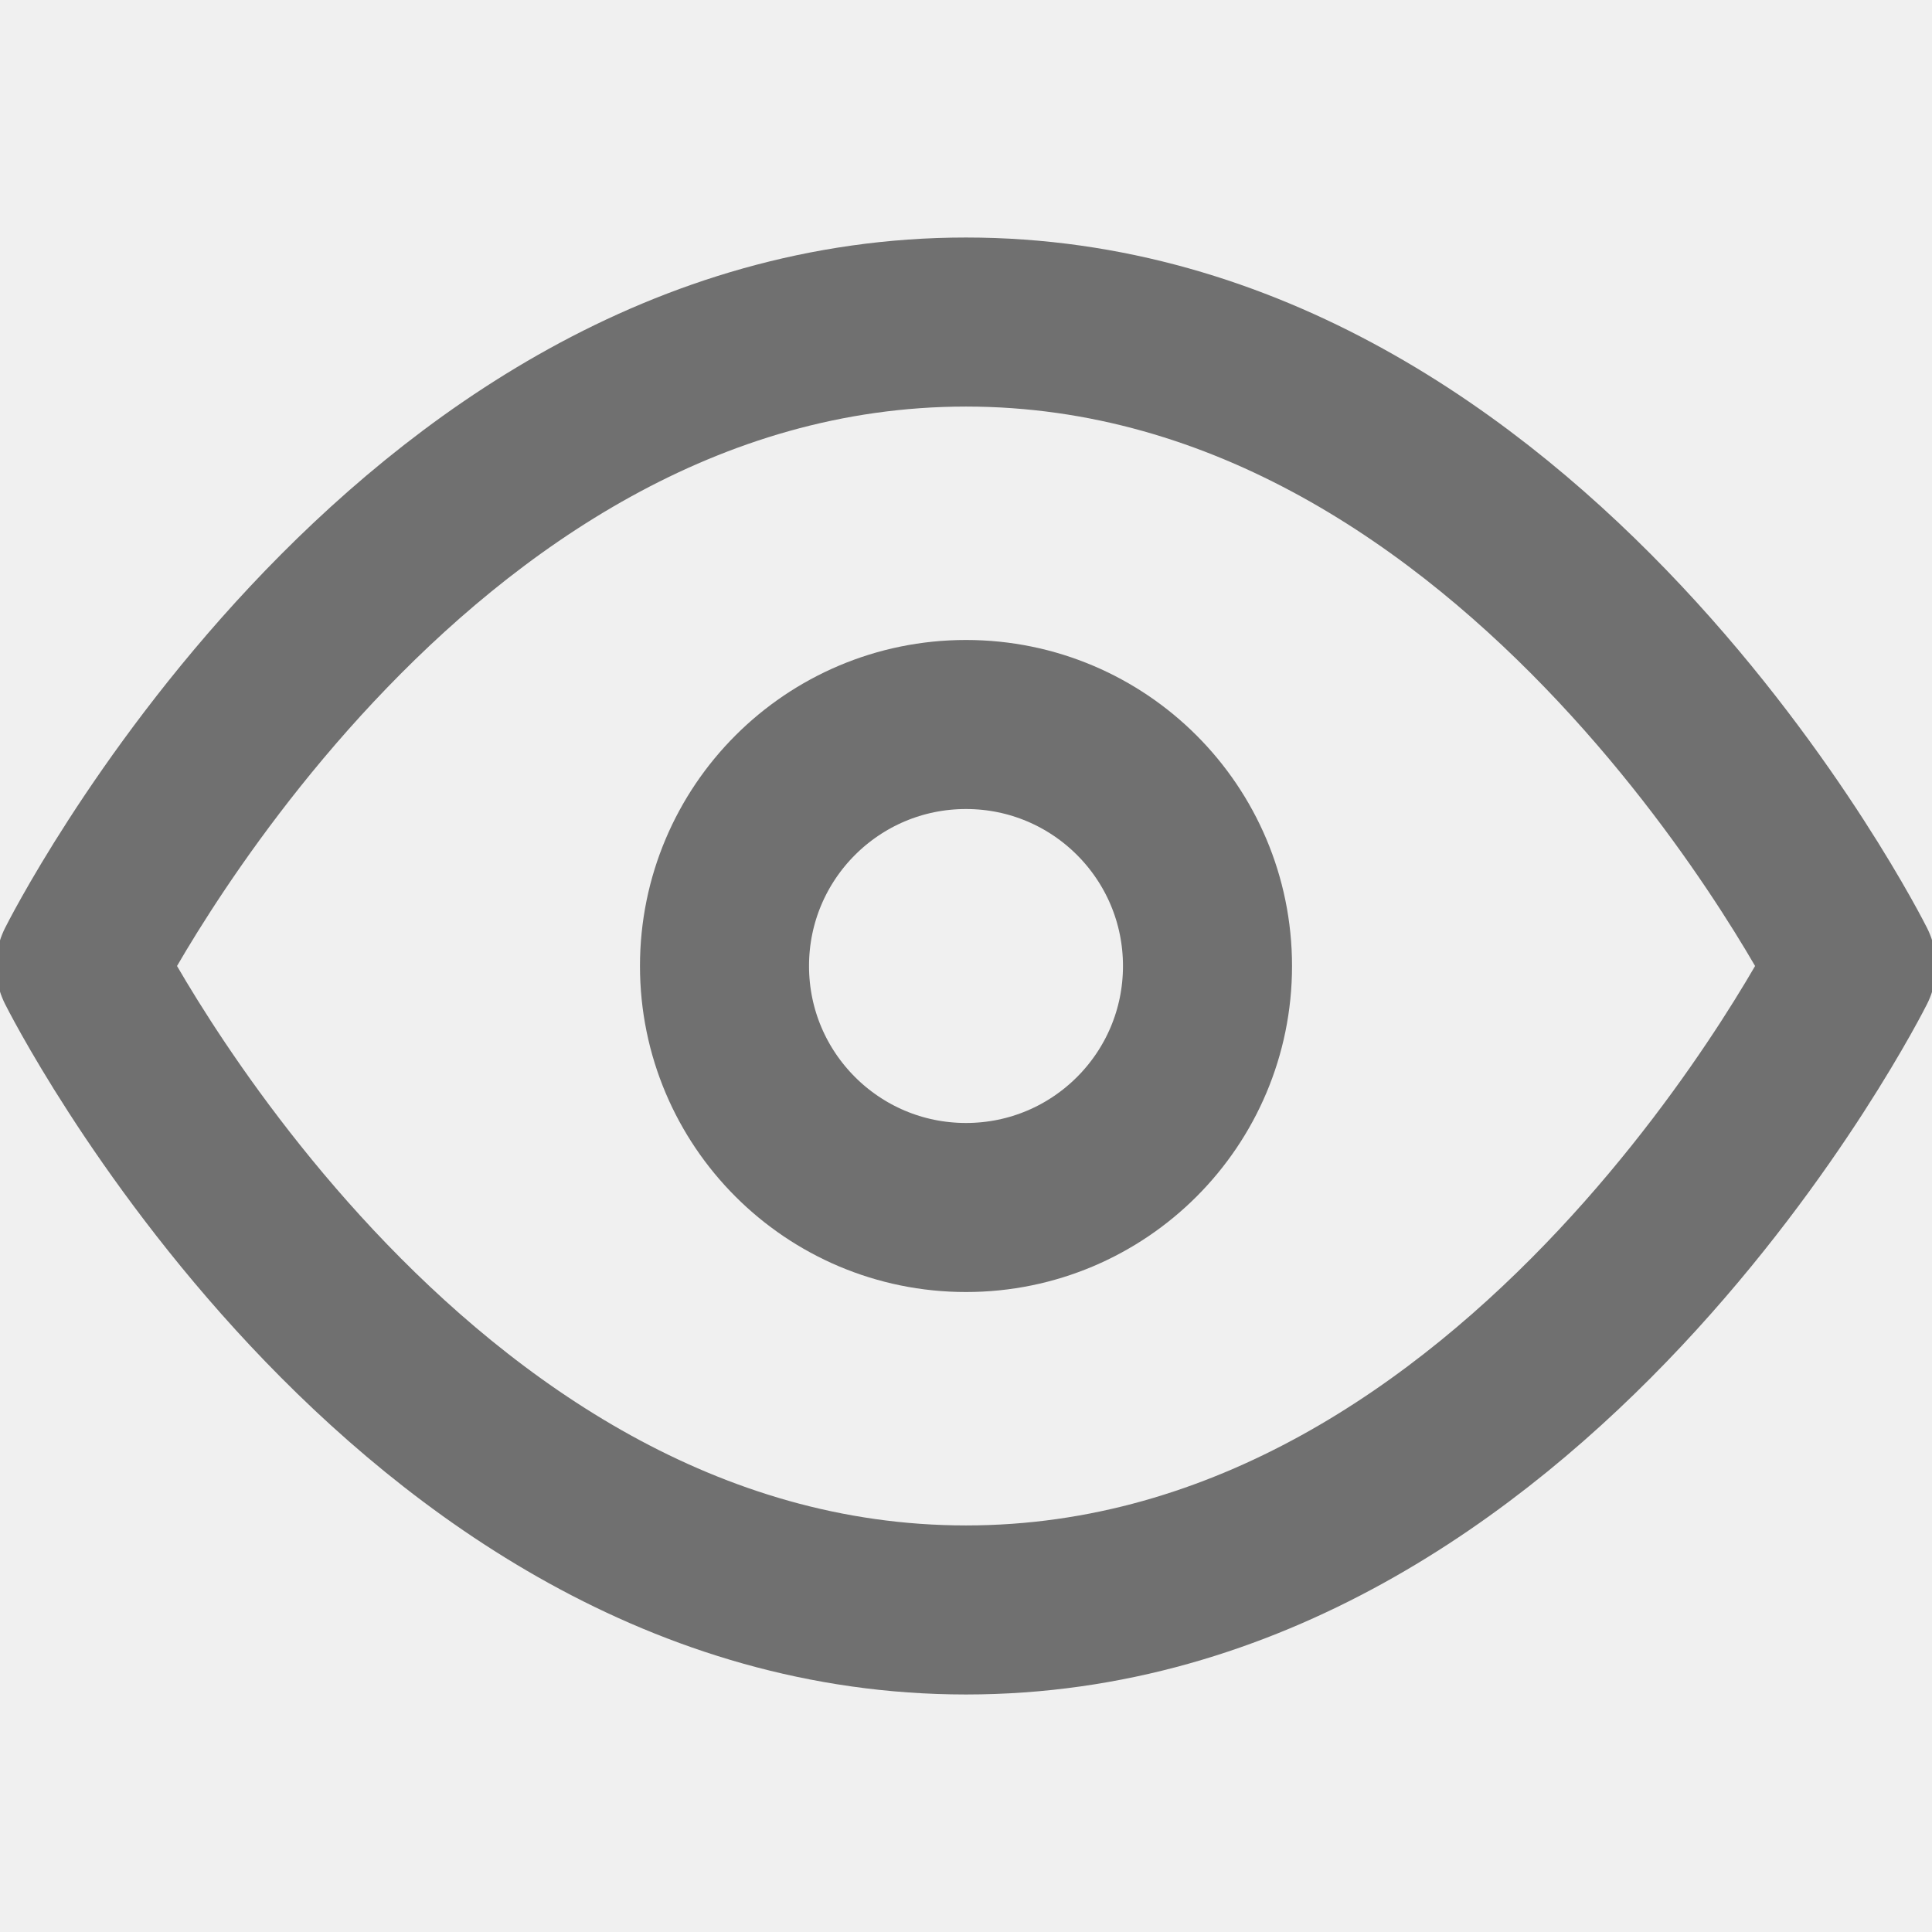
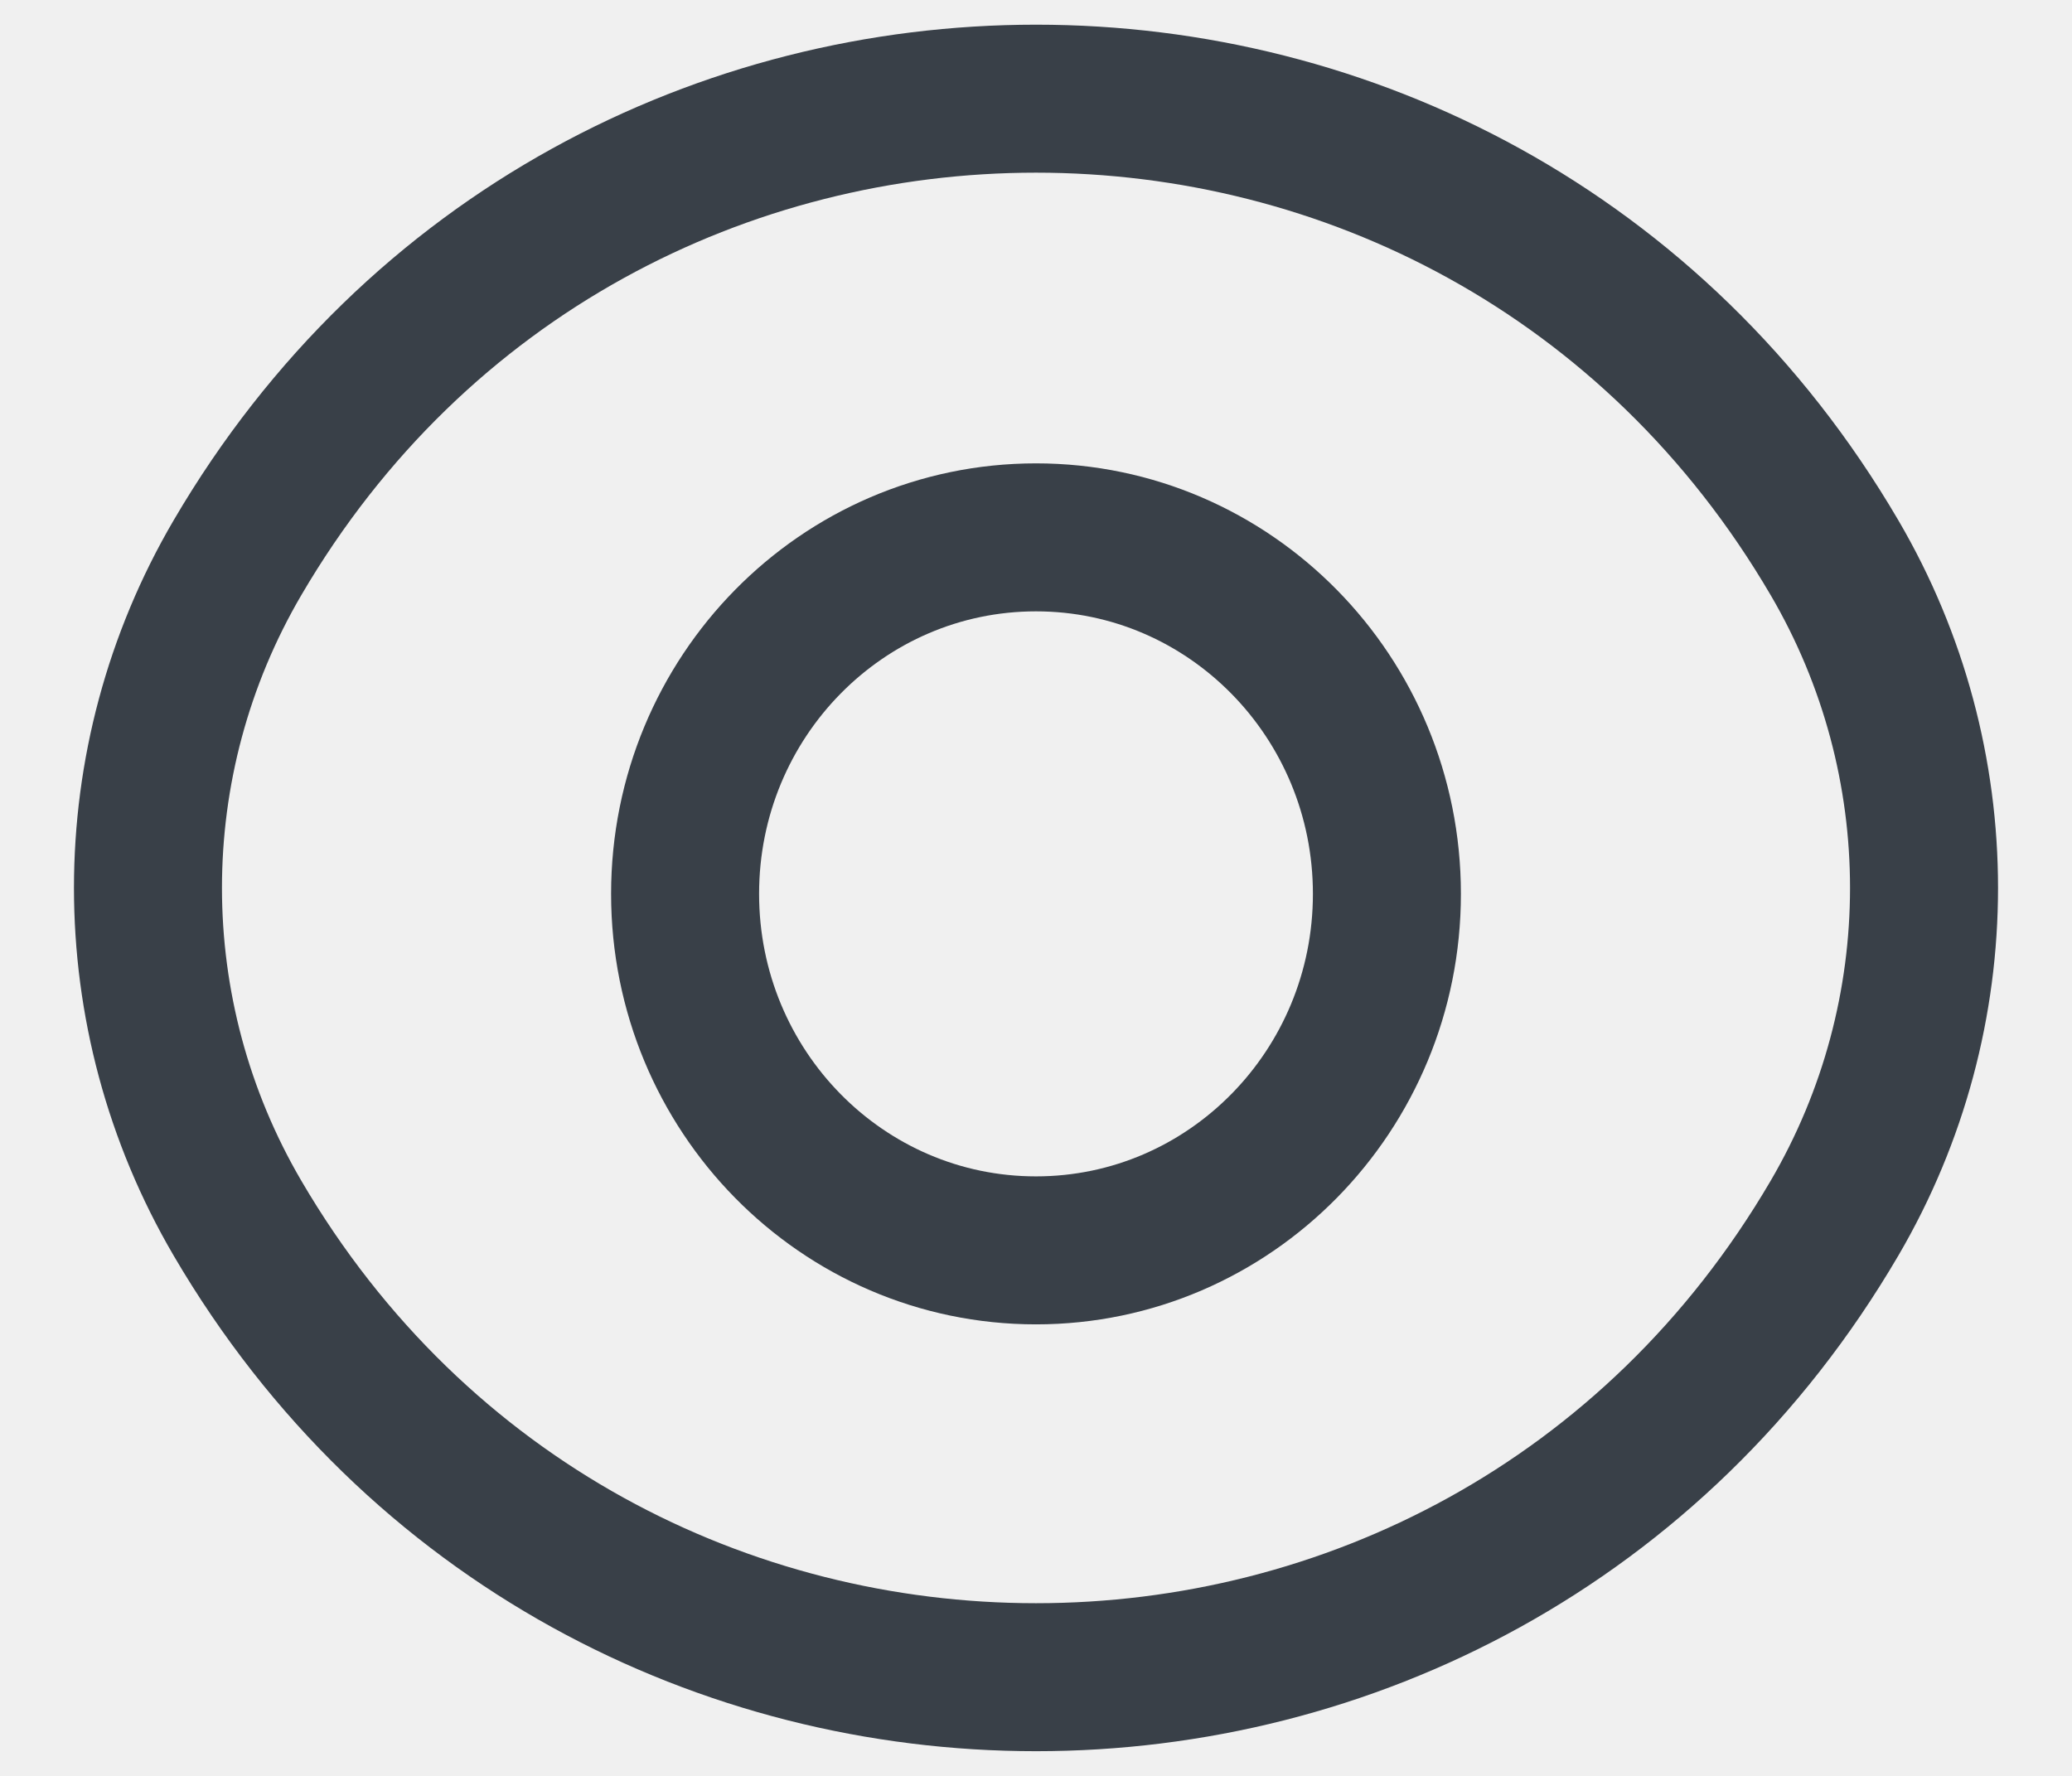
- <svg xmlns="http://www.w3.org/2000/svg" width="16" height="16" viewBox="0 0 16 16" fill="none">
-   <g clip-path="url(#clip0_684_36290)">
-     <path d="M0.667 8C0.667 8 3.334 2.667 8 2.667C12.667 2.667 15.334 8 15.334 8C15.334 8 12.667 13.333 8 13.333C3.334 13.333 0.667 8 0.667 8Z" stroke="#707070" stroke-width="1.4" stroke-linecap="round" stroke-linejoin="round" />
-     <path d="M8 10C9.105 10 10 9.105 10 8C10 6.895 9.105 6 8 6C6.895 6 6 6.895 6 8C6 9.105 6.895 10 8 10Z" stroke="#707070" stroke-width="1.4" stroke-linecap="round" stroke-linejoin="round" />
-   </g>
-   <defs>
-     <clipPath id="clip0_684_36290">
-       <rect width="16" height="16" fill="white" />
-     </clipPath>
-   </defs>
+ <svg xmlns="http://www.w3.org/2000/svg" width="14" height="12" viewBox="0 0 14 12" fill="none">
+   <path d="M1.605 3.768C4.025 -0.367 9.975 -0.367 12.395 3.768C13.202 5.145 13.202 6.854 12.395 8.232C9.975 12.367 4.025 12.367 1.605 8.232C0.798 6.854 0.798 5.145 1.605 3.768Z" stroke="#394048" stroke-linecap="round" stroke-linejoin="round" />
+   <path fill-rule="evenodd" clip-rule="evenodd" d="M9.371 6.04C9.371 7.371 8.309 8.449 7 8.449C5.69 8.449 4.629 7.371 4.629 6.04C4.629 4.709 5.69 3.631 7 3.631C8.309 3.631 9.371 4.709 9.371 6.04Z" stroke="#394048" stroke-linecap="round" stroke-linejoin="round" />
</svg>
